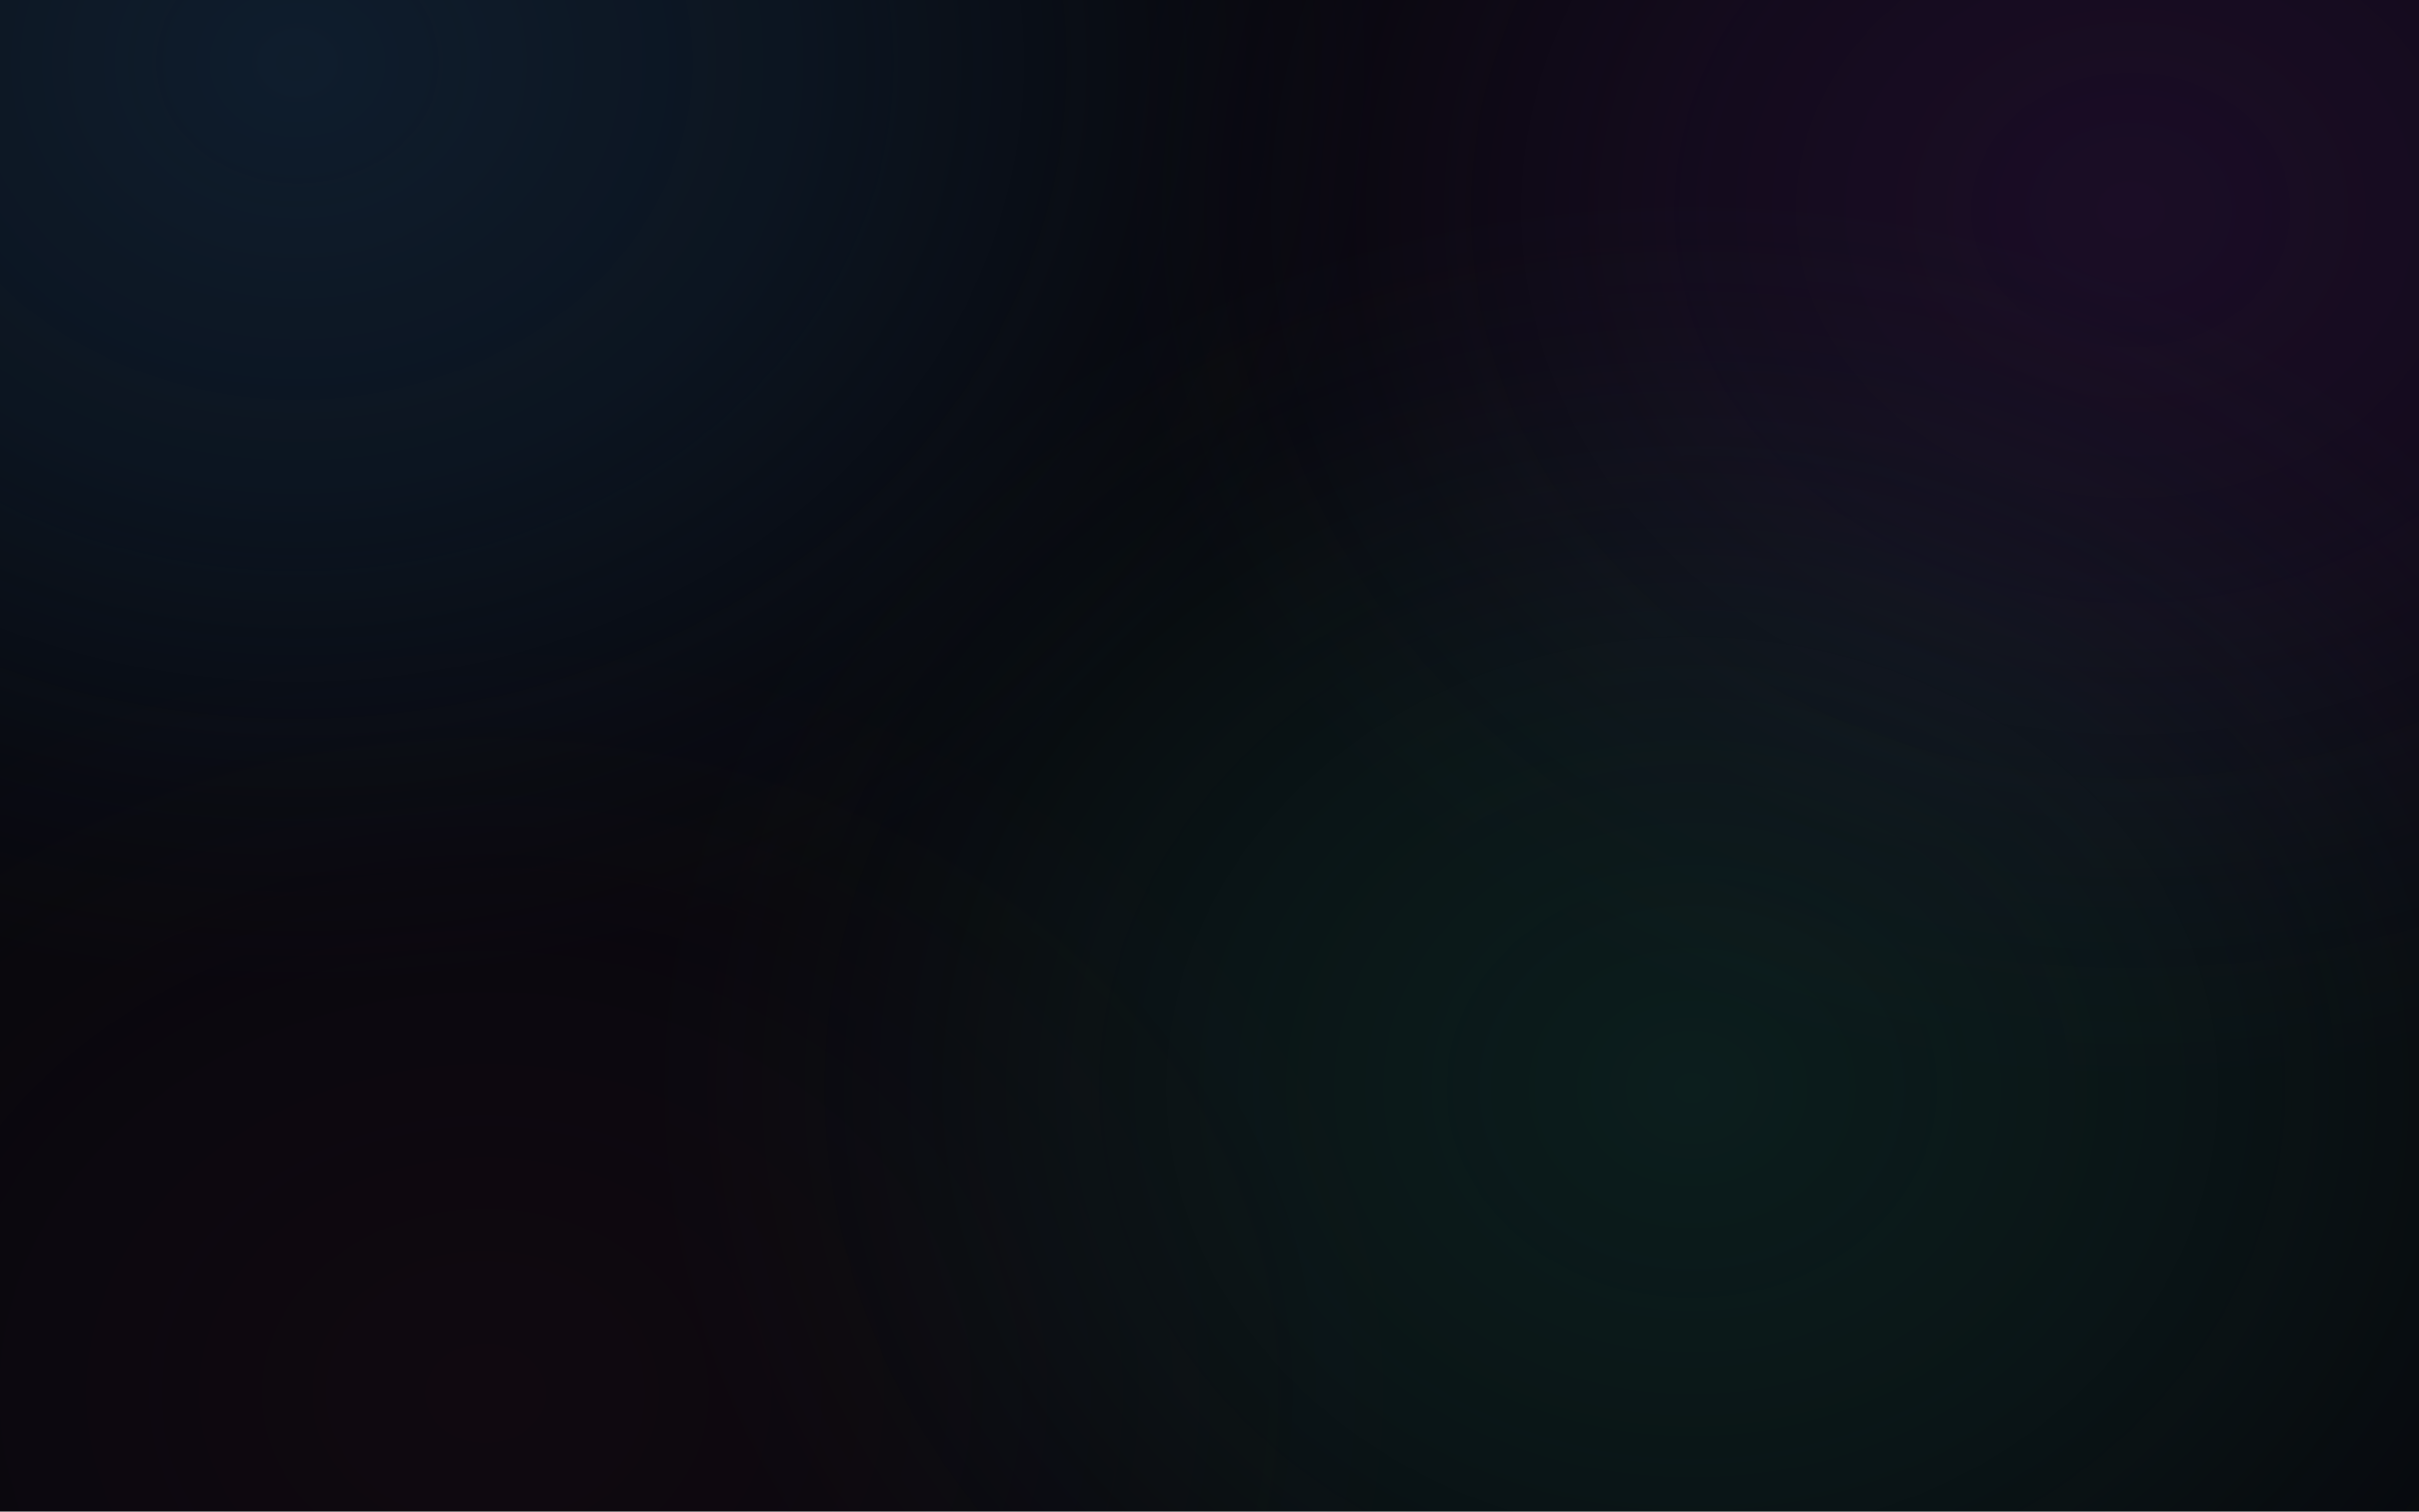
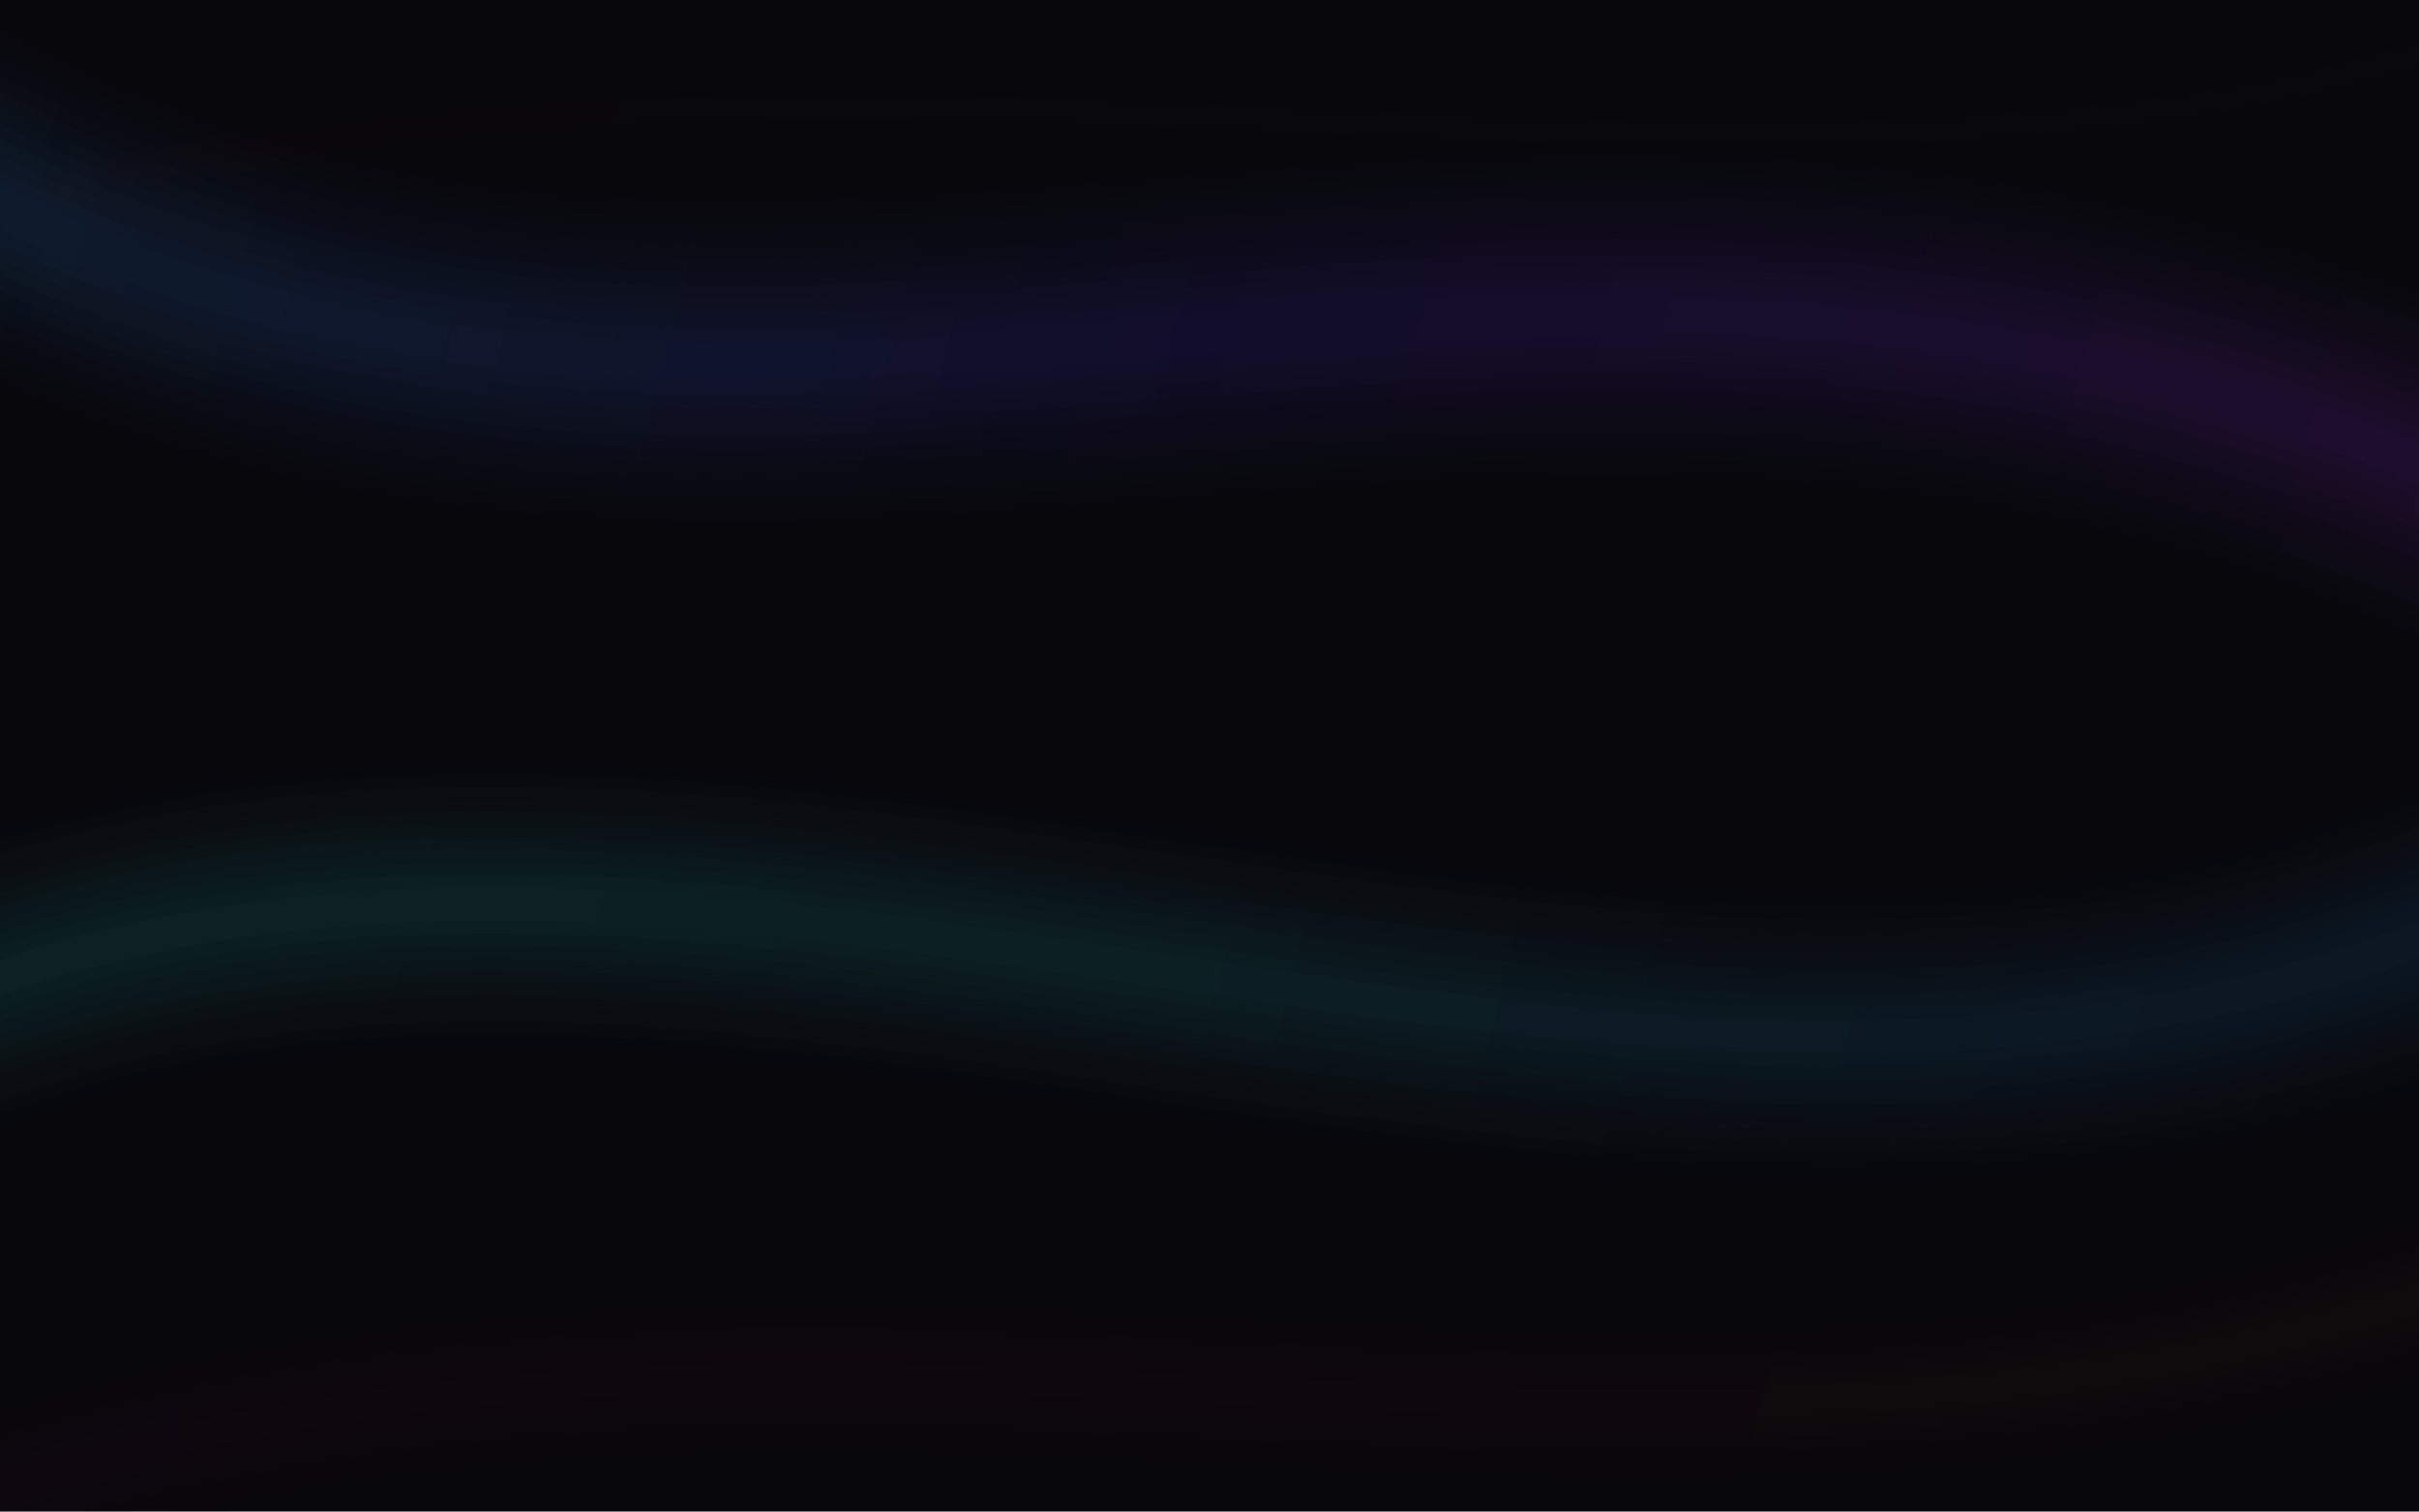
<svg xmlns="http://www.w3.org/2000/svg" viewBox="0 0 1440 900" preserveAspectRatio="xMidYMid slice">
  <defs>
-     <radialGradient id="g0" cx="50%" cy="50%" r="50%">
-       <stop offset="0%" stop-color="hsl(210 52% 15% / 0.720)" />
-       <stop offset="45%" stop-color="hsl(210 52% 15% / 0.446)" />
-       <stop offset="78%" stop-color="hsl(210 52% 15% / 0.144)" />
-       <stop offset="100%" stop-color="hsl(210 40% 12% / 0)" />
-     </radialGradient>
-     <radialGradient id="g1" cx="50%" cy="50%" r="50%">
-       <stop offset="0%" stop-color="hsl(275 52% 15% / 0.576)" />
-       <stop offset="45%" stop-color="hsl(275 52% 15% / 0.357)" />
-       <stop offset="78%" stop-color="hsl(275 52% 15% / 0.115)" />
-       <stop offset="100%" stop-color="hsl(275 40% 12% / 0)" />
-     </radialGradient>
-     <radialGradient id="g2" cx="50%" cy="50%" r="50%">
-       <stop offset="0%" stop-color="hsl(168 52% 15% / 0.446)" />
-       <stop offset="45%" stop-color="hsl(168 52% 15% / 0.277)" />
-       <stop offset="78%" stop-color="hsl(168 52% 15% / 0.089)" />
-       <stop offset="100%" stop-color="hsl(168 40% 12% / 0)" />
-     </radialGradient>
-     <radialGradient id="g3" cx="50%" cy="50%" r="50%">
-       <stop offset="0%" stop-color="hsl(332 52% 15% / 0.173)" />
-       <stop offset="45%" stop-color="hsl(332 52% 15% / 0.107)" />
-       <stop offset="78%" stop-color="hsl(332 52% 15% / 0.035)" />
-       <stop offset="100%" stop-color="hsl(332 40% 12% / 0)" />
-     </radialGradient>
-     <radialGradient id="g4" cx="50%" cy="50%" r="50%">
-       <stop offset="0%" stop-color="hsl(28 52% 15% / 0.000)" />
-       <stop offset="45%" stop-color="hsl(28 52% 15% / 0.000)" />
-       <stop offset="78%" stop-color="hsl(28 52% 15% / 0.000)" />
-       <stop offset="100%" stop-color="hsl(28 40% 12% / 0)" />
-     </radialGradient>
+     <linearGradient id="r0" gradientUnits="userSpaceOnUse" x1="0" y1="0" x2="1440" y2="360">
+       <stop offset="0%" stop-color="hsl(210 55% 16%)" />
+       <stop offset="50%" stop-color="hsl(248 55% 16%)" />
+       <stop offset="100%" stop-color="hsl(275 55% 16%)" />
+     </linearGradient>
+     <linearGradient id="r1" gradientUnits="userSpaceOnUse" x1="0" y1="0" x2="1440" y2="360">
+       <stop offset="0%" stop-color="hsl(168 55% 16%)" />
+       <stop offset="50%" stop-color="hsl(190 55% 16%)" />
+       <stop offset="100%" stop-color="hsl(214 55% 16%)" />
+     </linearGradient>
+     <linearGradient id="r2" gradientUnits="userSpaceOnUse" x1="0" y1="0" x2="1440" y2="360">
+       <stop offset="0%" stop-color="hsl(332 55% 16%)" />
+       <stop offset="50%" stop-color="hsl(356 55% 16%)" />
+       <stop offset="100%" stop-color="hsl(28 55% 16%)" />
+     </linearGradient>
+     <linearGradient id="r3" gradientUnits="userSpaceOnUse" x1="0" y1="0" x2="1440" y2="360">
+       <stop offset="0%" stop-color="hsl(28 55% 16%)" />
+       <stop offset="100%" stop-color="hsl(46 55% 16%)" />
+     </linearGradient>
  </defs>
  <rect width="1440" height="900" fill="#07070c" />
-   <ellipse cx="173" cy="36" rx="662" ry="558" fill="url(#g0)" />
-   <ellipse cx="1267" cy="126" rx="605" ry="522" fill="url(#g1)" />
-   <ellipse cx="1008" cy="648" rx="634" ry="540" fill="url(#g2)" />
-   <ellipse cx="288" cy="828" rx="576" ry="468" fill="url(#g3)" />
+   <path d="M-173 18C432 468,893 -54,1613 360" fill="none" stroke="url(#r0)" stroke-width="190" stroke-linecap="round" opacity="0.037" />
+   <path d="M-173 18C432 468,893 -54,1613 360" fill="none" stroke="url(#r0)" stroke-width="173" stroke-linecap="round" opacity="0.046" />
+   <path d="M-173 18C432 468,893 -54,1613 360" fill="none" stroke="url(#r0)" stroke-width="157" stroke-linecap="round" opacity="0.056" />
+   <path d="M-173 18C432 468,893 -54,1613 360" fill="none" stroke="url(#r0)" stroke-width="140" stroke-linecap="round" opacity="0.065" />
+   <path d="M-173 18C432 468,893 -54,1613 360" fill="none" stroke="url(#r0)" stroke-width="123" stroke-linecap="round" opacity="0.074" />
+   <path d="M-173 18C432 468,893 -54,1613 360" fill="none" stroke="url(#r0)" stroke-width="106" stroke-linecap="round" opacity="0.084" />
+   <path d="M-173 18C432 468,893 -54,1613 360" fill="none" stroke="url(#r0)" stroke-width="90" stroke-linecap="round" opacity="0.093" />
+   <path d="M-173 18C432 468,893 -54,1613 360" fill="none" stroke="url(#r0)" stroke-width="73" stroke-linecap="round" opacity="0.103" />
+   <path d="M-173 18C432 468,893 -54,1613 360" fill="none" stroke="url(#r0)" stroke-width="56" stroke-linecap="round" opacity="0.112" />
+   <path d="M-173 18C432 468,893 -54,1613 360" fill="none" stroke="url(#r0)" stroke-width="40" stroke-linecap="round" opacity="0.122" />
+   <path d="M-173 18C432 468,893 -54,1613 360" fill="none" stroke="url(#r0)" stroke-width="23" stroke-linecap="round" opacity="0.131" />
+   <path d="M-173 666C374 306,1037 864,1613 468" fill="none" stroke="url(#r1)" stroke-width="170" stroke-linecap="round" opacity="0.026" />
+   <path d="M-173 666C374 306,1037 864,1613 468" fill="none" stroke="url(#r1)" stroke-width="155" stroke-linecap="round" opacity="0.033" />
+   <path d="M-173 666C374 306,1037 864,1613 468" fill="none" stroke="url(#r1)" stroke-width="140" stroke-linecap="round" opacity="0.04" />
+   <path d="M-173 666C374 306,1037 864,1613 468" fill="none" stroke="url(#r1)" stroke-width="125" stroke-linecap="round" opacity="0.047" />
+   <path d="M-173 666C374 306,1037 864,1613 468" fill="none" stroke="url(#r1)" stroke-width="110" stroke-linecap="round" opacity="0.054" />
+   <path d="M-173 666C374 306,1037 864,1613 468" fill="none" stroke="url(#r1)" stroke-width="95" stroke-linecap="round" opacity="0.06" />
+   <path d="M-173 666C374 306,1037 864,1613 468" fill="none" stroke="url(#r1)" stroke-width="80" stroke-linecap="round" opacity="0.067" />
+   <path d="M-173 666C374 306,1037 864,1613 468" fill="none" stroke="url(#r1)" stroke-width="65" stroke-linecap="round" opacity="0.074" />
+   <path d="M-173 666C374 306,1037 864,1613 468" fill="none" stroke="url(#r1)" stroke-width="50" stroke-linecap="round" opacity="0.081" />
+   <path d="M-173 666C374 306,1037 864,1613 468" fill="none" stroke="url(#r1)" stroke-width="35" stroke-linecap="round" opacity="0.088" />
+   <path d="M-173 666C374 306,1037 864,1613 468" fill="none" stroke="url(#r1)" stroke-width="20" stroke-linecap="round" opacity="0.095" />
+   <path d="M-173 954C461 648,1008 1008,1613 702" fill="none" stroke="url(#r2)" stroke-width="150" stroke-linecap="round" opacity="0.006" />
+   <path d="M-173 954C461 648,1008 1008,1613 702" fill="none" stroke="url(#r2)" stroke-width="137" stroke-linecap="round" opacity="0.007" />
+   <path d="M-173 954C461 648,1008 1008,1613 702" fill="none" stroke="url(#r2)" stroke-width="124" stroke-linecap="round" opacity="0.009" />
+   <path d="M-173 954C461 648,1008 1008,1613 702" fill="none" stroke="url(#r2)" stroke-width="110" stroke-linecap="round" opacity="0.01" />
+   <path d="M-173 954C461 648,1008 1008,1613 702" fill="none" stroke="url(#r2)" stroke-width="97" stroke-linecap="round" opacity="0.012" />
+   <path d="M-173 954C461 648,1008 1008,1613 702" fill="none" stroke="url(#r2)" stroke-width="84" stroke-linecap="round" opacity="0.013" />
+   <path d="M-173 954C461 648,1008 1008,1613 702" fill="none" stroke="url(#r2)" stroke-width="71" stroke-linecap="round" opacity="0.015" />
+   <path d="M-173 954C461 648,1008 1008,1613 702" fill="none" stroke="url(#r2)" stroke-width="58" stroke-linecap="round" opacity="0.017" />
+   <path d="M-173 954C461 648,1008 1008,1613 702" fill="none" stroke="url(#r2)" stroke-width="44" stroke-linecap="round" opacity="0.018" />
+   <path d="M-173 954C461 648,1008 1008,1613 702" fill="none" stroke="url(#r2)" stroke-width="31" stroke-linecap="round" opacity="0.019" />
+   <path d="M-173 954C461 648,1008 1008,1613 702" fill="none" stroke="url(#r2)" stroke-width="18" stroke-linecap="round" opacity="0.021" />
+   <path d="M-173 180C490 -90,1094 234,1613 -36" fill="none" stroke="url(#r3)" stroke-width="110" stroke-linecap="round" opacity="0.004" />
+   <path d="M-173 180C490 -90,1094 234,1613 -36" fill="none" stroke="url(#r3)" stroke-width="100" stroke-linecap="round" opacity="0.005" />
+   <path d="M-173 180C490 -90,1094 234,1613 -36" fill="none" stroke="url(#r3)" stroke-width="91" stroke-linecap="round" opacity="0.006" />
+   <path d="M-173 180C490 -90,1094 234,1613 -36" fill="none" stroke="url(#r3)" stroke-width="81" stroke-linecap="round" opacity="0.006" />
+   <path d="M-173 180C490 -90,1094 234,1613 -36" fill="none" stroke="url(#r3)" stroke-width="71" stroke-linecap="round" opacity="0.007" />
+   <path d="M-173 180C490 -90,1094 234,1613 -36" fill="none" stroke="url(#r3)" stroke-width="62" stroke-linecap="round" opacity="0.008" />
+   <path d="M-173 180C490 -90,1094 234,1613 -36" fill="none" stroke="url(#r3)" stroke-width="52" stroke-linecap="round" opacity="0.009" />
+   <path d="M-173 180C490 -90,1094 234,1613 -36" fill="none" stroke="url(#r3)" stroke-width="42" stroke-linecap="round" opacity="0.01" />
+   <path d="M-173 180C490 -90,1094 234,1613 -36" fill="none" stroke="url(#r3)" stroke-width="33" stroke-linecap="round" opacity="0.011" />
+   <path d="M-173 180C490 -90,1094 234,1613 -36" fill="none" stroke="url(#r3)" stroke-width="23" stroke-linecap="round" opacity="0.012" />
+   <path d="M-173 180C490 -90,1094 234,1613 -36" fill="none" stroke="url(#r3)" stroke-width="13" stroke-linecap="round" opacity="0.013" />
</svg>
